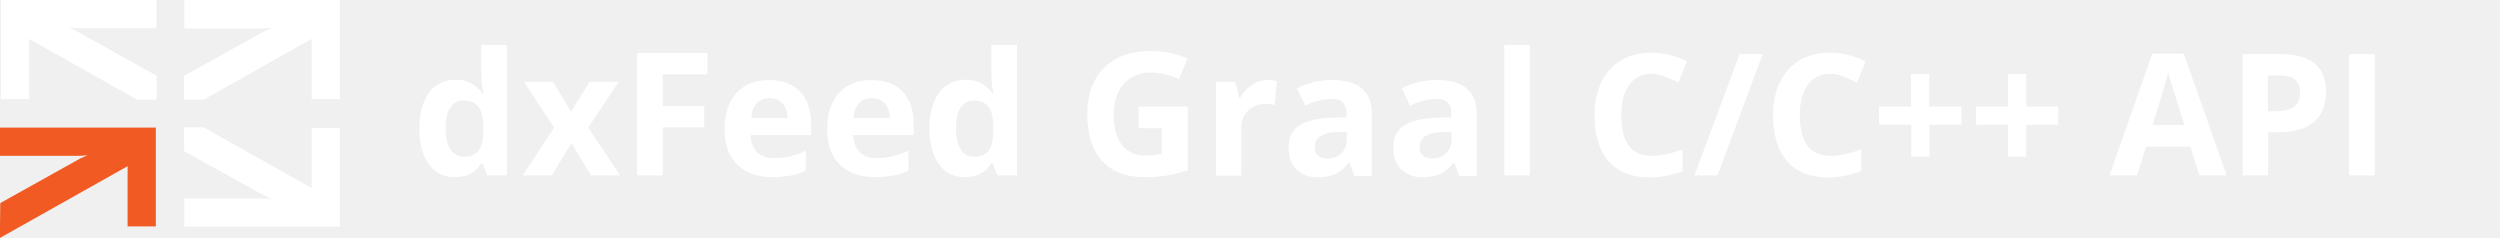
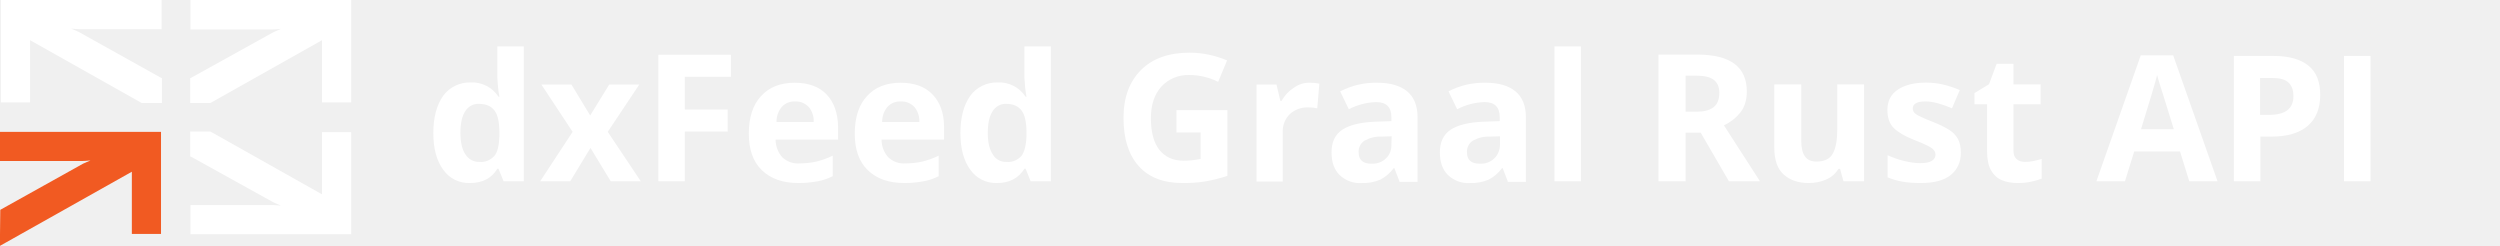
- <svg xmlns="http://www.w3.org/2000/svg" version="1.1" id="Layer_1" x="0px" y="0px" viewBox="0 0 868 82.6" style="enable-background:new 0 0 868 82.6;" xml:space="preserve">
+ <svg xmlns="http://www.w3.org/2000/svg" version="1.1" id="Layer_1" x="0px" y="0px" viewBox="0 0 840 82.6" style="enable-background:new 0 0 840 82.6;" xml:space="preserve">
  <style type="text/css">
	.st0{fill:#F15A22;}
	.st1{fill:#414042;}
	.st2{fill:#FFFFFF;}
</style>
  <path class="st2" d="M64.1,52.6L91.9,68l2.5,1.1c-1.3-0.1-1.7-0.2-2.8-0.2H64v9.8h54V44.4h-9.8v20.9L70.7,44.2h-6.8v8.4H64.1z" />
  <path class="st0" d="M0.1,70.5L27.9,55l2.5-1.1c-1.3,0.1-1.7,0.2-2.8,0.2H0v-9.8h54.1v34.3h-9.8V57.7L0,82.6v-3.8L0.1,70.5z" />
  <path class="st2" d="M64.1,26.2l27.8-15.4l2.5-1.1c-1.3,0.1-1.7,0.2-2.8,0.2H64V0h54v34.4h-9.8V13.5L70.7,34.6h-6.8v-8.4  C63.9,26.2,64.1,26.2,64.1,26.2z" />
  <path class="st2" d="M54.2,26.2L26.4,10.7l-2.5-1.1c1.3,0.1,1.7,0.2,2.8,0.2h27.6V0h-54v34.4h9.8V13.5l37.5,21.1h6.8v-8.4  C54.4,26.2,54.2,26.2,54.2,26.2z" />
  <path class="st2" d="M157.9,61.5c-3.6,0.1-6.9-1.5-9-4.5c-2.2-3-3.3-7.1-3.3-12.3s1.1-9.4,3.3-12.5c2.1-2.9,5.6-4.6,9.2-4.5  c3.7-0.2,7.3,1.6,9.4,4.8h0.3c-0.4-2.1-0.6-4.3-0.7-6.5V15.6h8.9v45.3h-6.8l-1.7-4.2h-0.4C165.2,59.9,162.1,61.5,157.9,61.5z   M161.1,54.4c1.9,0.2,3.7-0.6,5-2c1.1-1.3,1.6-3.6,1.7-6.7v-1c0-3.5-0.5-6-1.6-7.5s-2.8-2.3-5.3-2.3c-1.9-0.1-3.6,0.9-4.6,2.5  c-1.1,1.7-1.6,4.1-1.6,7.3s0.6,5.6,1.7,7.2C157.4,53.5,159.2,54.5,161.1,54.4z" />
  <path class="st2" d="M192.4,44.3l-10.5-15.9H192l6.3,10.4l6.4-10.4h10.1l-10.6,15.9l11.1,16.6h-10.1l-6.8-11.2l-6.8,11.2h-10.1  L192.4,44.3z" />
  <path class="st2" d="M230.1,60.9h-8.9V18.4h24.4v7.4h-15.5v11h14.4v7.4h-14.4V60.9z" />
  <path class="st2" d="M268.3,61.5c-5.2,0-9.3-1.4-12.3-4.3c-3-2.9-4.4-7-4.4-12.3c0-5.5,1.4-9.7,4.1-12.6c2.7-3,6.5-4.5,11.3-4.5  c4.6,0,8.2,1.3,10.7,3.9s3.8,6.2,3.9,10.9v4.3h-21c0,2.2,0.8,4.3,2.2,5.9c1.6,1.5,3.7,2.3,5.9,2.1c1.9,0,3.7-0.2,5.6-0.6  c1.9-0.5,3.7-1.1,5.5-2v6.9c-1.6,0.8-3.3,1.4-5,1.7C272.6,61.3,270.5,61.5,268.3,61.5z M267.1,34.1c-1.7-0.1-3.3,0.6-4.4,1.8  c-1.2,1.4-1.8,3.2-1.8,5.1h12.5c0.1-1.8-0.5-3.7-1.7-5.1C270.4,34.6,268.8,34,267.1,34.1z" />
  <path class="st2" d="M303.9,61.5c-5.2,0-9.3-1.4-12.3-4.3c-3-2.9-4.4-7-4.4-12.3c0-5.5,1.4-9.7,4.1-12.6c2.7-3,6.5-4.5,11.3-4.5  c4.6,0,8.2,1.3,10.7,3.9s3.9,6.2,3.9,10.9v4.3h-21c0,2.2,0.8,4.3,2.2,5.9c1.6,1.5,3.7,2.3,5.9,2.1c1.9,0,3.7-0.2,5.6-0.6  c1.9-0.5,3.7-1.1,5.5-2v6.9c-1.6,0.8-3.3,1.4-5,1.7C308.2,61.3,306.1,61.5,303.9,61.5z M302.6,34.1c-1.7-0.1-3.3,0.6-4.4,1.8  c-1.2,1.4-1.8,3.2-1.8,5.1h12.5c0.1-1.8-0.5-3.7-1.7-5.1C305.9,34.6,304.3,34,302.6,34.1z" />
  <path class="st2" d="M335,61.5c-3.6,0.1-6.9-1.5-9-4.5c-2.2-3-3.3-7.1-3.3-12.3s1.1-9.4,3.3-12.5c2.1-2.9,5.6-4.6,9.2-4.5  c3.7-0.2,7.3,1.6,9.4,4.8h0.3c-0.4-2.1-0.6-4.3-0.7-6.5V15.6h8.9v45.3h-6.8l-1.7-4.2h-0.4C342.2,59.9,339.1,61.5,335,61.5z   M338.2,54.4c1.9,0.2,3.7-0.6,5-2c1-1.3,1.6-3.6,1.7-6.7v-1c0-3.5-0.5-6-1.6-7.5s-2.8-2.3-5.2-2.3c-1.9-0.1-3.6,0.9-4.6,2.5  c-1.1,1.7-1.6,4.1-1.6,7.3s0.6,5.6,1.7,7.2C334.5,53.5,336.3,54.5,338.2,54.4z" />
  <path class="st2" d="M395.5,37h16.9v22.1c-2.5,0.8-5.1,1.5-7.7,1.9c-2.5,0.4-4.9,0.5-7.4,0.5c-6.4,0-11.3-1.9-14.7-5.7  c-3.4-3.8-5.1-9.2-5.1-16.2c0-6.9,2-12.2,5.9-16.1s9.4-5.8,16.3-5.8c4.3,0,8.6,0.9,12.6,2.6l-3,7.2c-3-1.5-6.3-2.3-9.7-2.3  c-3.6-0.1-7,1.3-9.4,3.9c-2.3,2.6-3.5,6.1-3.5,10.6c0,4.6,0.9,8.1,2.8,10.6c1.9,2.4,4.6,3.7,8.2,3.7c1.9,0,3.8-0.2,5.7-0.6v-8.9  h-8.1V37H395.5z" />
  <path class="st2" d="M440.3,27.8c1,0,2,0.1,3,0.3l-0.7,8.3c-0.9-0.2-1.7-0.3-2.6-0.3c-2.4-0.2-4.8,0.6-6.6,2.2  c-1.6,1.6-2.5,3.8-2.4,6.1V61h-8.8V28.4h6.7l1.3,5.5h0.4c1-1.8,2.4-3.3,4.1-4.4C436.4,28.3,438.3,27.7,440.3,27.8z" />
  <path class="st2" d="M470.2,60.9l-1.7-4.4h-0.2c-1.2,1.6-2.8,3-4.6,3.9c-2,0.8-4.1,1.2-6.2,1.1c-2.7,0.2-5.4-0.8-7.4-2.7  c-1.8-1.8-2.7-4.3-2.7-7.6c0-3.5,1.2-6,3.6-7.6s6.1-2.5,10.9-2.7l5.6-0.2v-1.4c0-3.3-1.7-5-5.1-5c-3.2,0.1-6.3,0.9-9.2,2.4l-2.9-6  c3.9-2,8.1-3,12.5-2.9c4.4,0,7.7,1,10,2.9c2.3,1.9,3.5,4.8,3.5,8.7v21.7h-6.1V60.9z M467.6,45.8l-3.4,0.1c-2-0.1-4,0.4-5.8,1.4  c-1.3,0.9-2,2.4-1.9,3.9c0,2.5,1.4,3.8,4.3,3.8c1.8,0.1,3.6-0.5,4.9-1.8c1.3-1.2,1.9-3,1.8-4.7L467.6,45.8z" />
  <path class="st2" d="M506.6,60.9l-1.7-4.4h-0.2c-1.2,1.6-2.8,3-4.6,3.9c-2,0.8-4.1,1.2-6.2,1.1c-2.7,0.2-5.4-0.8-7.4-2.7  c-1.8-1.8-2.7-4.3-2.7-7.6c0-3.5,1.2-6,3.6-7.6s6.1-2.5,10.9-2.7l5.6-0.2v-1.4c0-3.3-1.7-5-5.1-5c-3.2,0.1-6.3,0.9-9.2,2.4l-2.9-6  c3.8-2,8.1-3,12.5-2.9c4.4,0,7.7,1,10,2.9c2.3,1.9,3.5,4.8,3.5,8.7v21.7h-6.1V60.9z M504,45.8l-3.4,0.1c-2-0.1-4,0.4-5.8,1.4  c-1.3,0.9-2,2.4-1.9,3.9c0,2.5,1.4,3.8,4.3,3.8c1.8,0.1,3.6-0.5,4.9-1.8c1.3-1.2,1.9-3,1.9-4.7V45.8z" />
  <path class="st2" d="M531.2,60.9h-8.9V15.6h8.9V60.9z" />
  <g>
-     <path class="st2" d="M573.5,25.6c-3.4,0-6,1.3-7.8,3.8s-2.8,6-2.8,10.6c0,9.4,3.5,14.1,10.6,14.1c3,0,6.5-0.7,10.7-2.2v7.5   c-3.5,1.4-7.3,2.2-11.6,2.2c-6.1,0-10.8-1.9-14.1-5.6c-3.2-3.7-4.9-9.1-4.9-16c0-4.4,0.8-8.2,2.4-11.5c1.6-3.3,3.9-5.8,6.9-7.6   c3-1.8,6.5-2.6,10.5-2.6c4.1,0,8.2,1,12.3,3l-2.9,7.3c-1.6-0.7-3.2-1.4-4.8-2C576.6,25.9,575,25.6,573.5,25.6z" />
-     <path class="st2" d="M612,18.8l-15.7,42.1h-8L604,18.8H612z" />
-     <path class="st2" d="M635.5,25.6c-3.4,0-6,1.3-7.8,3.8s-2.8,6-2.8,10.6c0,9.4,3.5,14.1,10.6,14.1c3,0,6.5-0.7,10.7-2.2v7.5   c-3.5,1.4-7.3,2.2-11.6,2.2c-6.1,0-10.8-1.9-14.1-5.6c-3.2-3.7-4.9-9.1-4.9-16c0-4.4,0.8-8.2,2.4-11.5c1.6-3.3,3.9-5.8,6.9-7.6   c3-1.8,6.5-2.6,10.5-2.6c4.1,0,8.2,1,12.3,3l-2.9,7.3c-1.6-0.7-3.2-1.4-4.8-2C638.6,25.9,637,25.6,635.5,25.6z" />
-     <path class="st2" d="M663.5,43.3h-11.1V37h11.1V25.7h6.3V37H681v6.3h-11.1v11.1h-6.3V43.3z" />
-     <path class="st2" d="M697.2,43.3h-11.1V37h11.1V25.7h6.3V37h11.1v6.3h-11.1v11.1h-6.3V43.3z" />
-     <path class="st2" d="M763.6,60.9l-3.1-10h-15.4l-3.1,10h-9.6l14.9-42.3h10.9l14.9,42.3H763.6z M758.4,43.4   c-2.8-9.1-4.4-14.2-4.8-15.4c-0.4-1.2-0.6-2.1-0.8-2.8c-0.6,2.5-2.4,8.5-5.4,18.2H758.4z" />
-     <path class="st2" d="M807.6,31.9c0,4.5-1.4,8-4.2,10.4c-2.8,2.4-6.9,3.6-12.1,3.6h-3.8v15h-8.9V18.8H792c5.1,0,9,1.1,11.7,3.3   S807.6,27.6,807.6,31.9z M787.5,38.6h2.9c2.7,0,4.8-0.5,6.2-1.6c1.4-1.1,2-2.7,2-4.7c0-2.1-0.6-3.6-1.7-4.6c-1.1-1-2.9-1.5-5.4-1.5   h-4.1V38.6z" />
-     <path class="st2" d="M815.6,60.9V18.8h8.9v42.1H815.6z" />
+     <path class="st2" d="M570.3,18.34Q586.93,18.34 586.93,30.74Q586.93,35.09 584.73,37.83Q582.52,40.57 579.24,42.12L591.34,60.9L580.91,60.9L571.43,44.57L566.37,44.57L566.37,60.9L557.25,60.9L557.25,18.34L570.3,18.34ZM570.12,25.43L566.37,25.43L566.37,37.53L570.12,37.53Q573.76,37.53 575.73,36.04Q577.69,34.55 577.69,31.16Q577.69,28.3 575.88,26.87Q574.06,25.43 570.12,25.43Z" />
+     <path class="st2" d="M626.32,28.36L626.32,60.9L619.4,60.9L618.27,56.73L617.73,56.73Q616.18,59.23 613.5,60.36Q610.82,61.5 607.72,61.5Q602.53,61.5 599.34,58.66Q596.16,55.83 596.16,49.58L596.16,28.36L605.22,28.36L605.22,47.31Q605.22,50.77 606.44,52.53Q607.66,54.28 610.34,54.28Q614.4,54.28 615.86,51.54Q617.32,48.8 617.32,43.61L617.32,28.36L626.32,28.36Z" />
+     <path class="st2" d="M658.85,51.3Q658.85,55.95 655.54,58.72Q652.23,61.5 645.37,61.5Q641.92,61.5 639.29,61.05Q636.67,60.6 634.23,59.59L634.23,52.14Q636.85,53.39 639.86,54.1Q642.87,54.82 645.14,54.82Q647.88,54.82 649.1,54.05Q650.32,53.27 650.32,51.96Q650.32,51.07 649.7,50.35Q649.07,49.63 647.49,48.86Q645.91,48.08 642.99,46.95Q638.64,45.22 636.4,43.11Q634.17,40.99 634.17,36.94Q634.17,32.41 637.72,30.08Q641.26,27.76 647.1,27.76Q650.2,27.76 652.94,28.42Q655.69,29.07 658.49,30.26L655.87,36.4Q653.6,35.39 651.22,34.73Q648.83,34.08 646.98,34.08Q642.69,34.08 642.69,36.46Q642.69,37.36 643.32,37.98Q643.94,38.61 645.52,39.32Q647.1,40.04 649.96,41.17Q652.88,42.36 654.88,43.61Q656.88,44.87 657.86,46.68Q658.85,48.5 658.85,51.3Z" />
+     <path class="st2" d="M680.41,54.4Q681.9,54.4 683.27,54.1Q684.64,53.81 686.01,53.39L686.01,60.01Q684.58,60.6 682.46,61.05Q680.35,61.5 677.84,61.5Q674.92,61.5 672.63,60.54Q670.33,59.59 668.99,57.23Q667.65,54.88 667.65,50.71L667.65,35.03L663.42,35.03L663.42,31.28L668.31,28.3L670.87,21.44L676.53,21.44L676.53,28.36L685.65,28.36L685.65,35.03L676.53,35.03L676.53,50.71Q676.53,52.56 677.61,53.48Q678.68,54.4 680.41,54.4Z" />
+     <g transform="translate(-28.01,0)">
+       <path class="st2" d="M763.6,60.9l-3.1-10h-15.4l-3.1,10h-9.6l14.9-42.3h10.9l14.9,42.3H763.6z M758.4,43.4   c-2.8-9.1-4.4-14.2-4.8-15.4c-0.4-1.2-0.6-2.1-0.8-2.8c-0.6,2.5-2.4,8.5-5.4,18.2H758.4z" />
+       <path class="st2" d="M807.6,31.9c0,4.5-1.4,8-4.2,10.4c-2.8,2.4-6.9,3.6-12.1,3.6h-3.8v15h-8.9V18.8H792c5.1,0,9,1.1,11.7,3.3   S807.6,27.6,807.6,31.9z M787.5,38.6h2.9c2.7,0,4.8-0.5,6.2-1.6c1.4-1.1,2-2.7,2-4.7c0-2.1-0.6-3.6-1.7-4.6c-1.1-1-2.9-1.5-5.4-1.5   h-4.1V38.6z" />
+       <path class="st2" d="M815.6,60.9V18.8h8.9v42.1H815.6z" />
+     </g>
  </g>
</svg>
